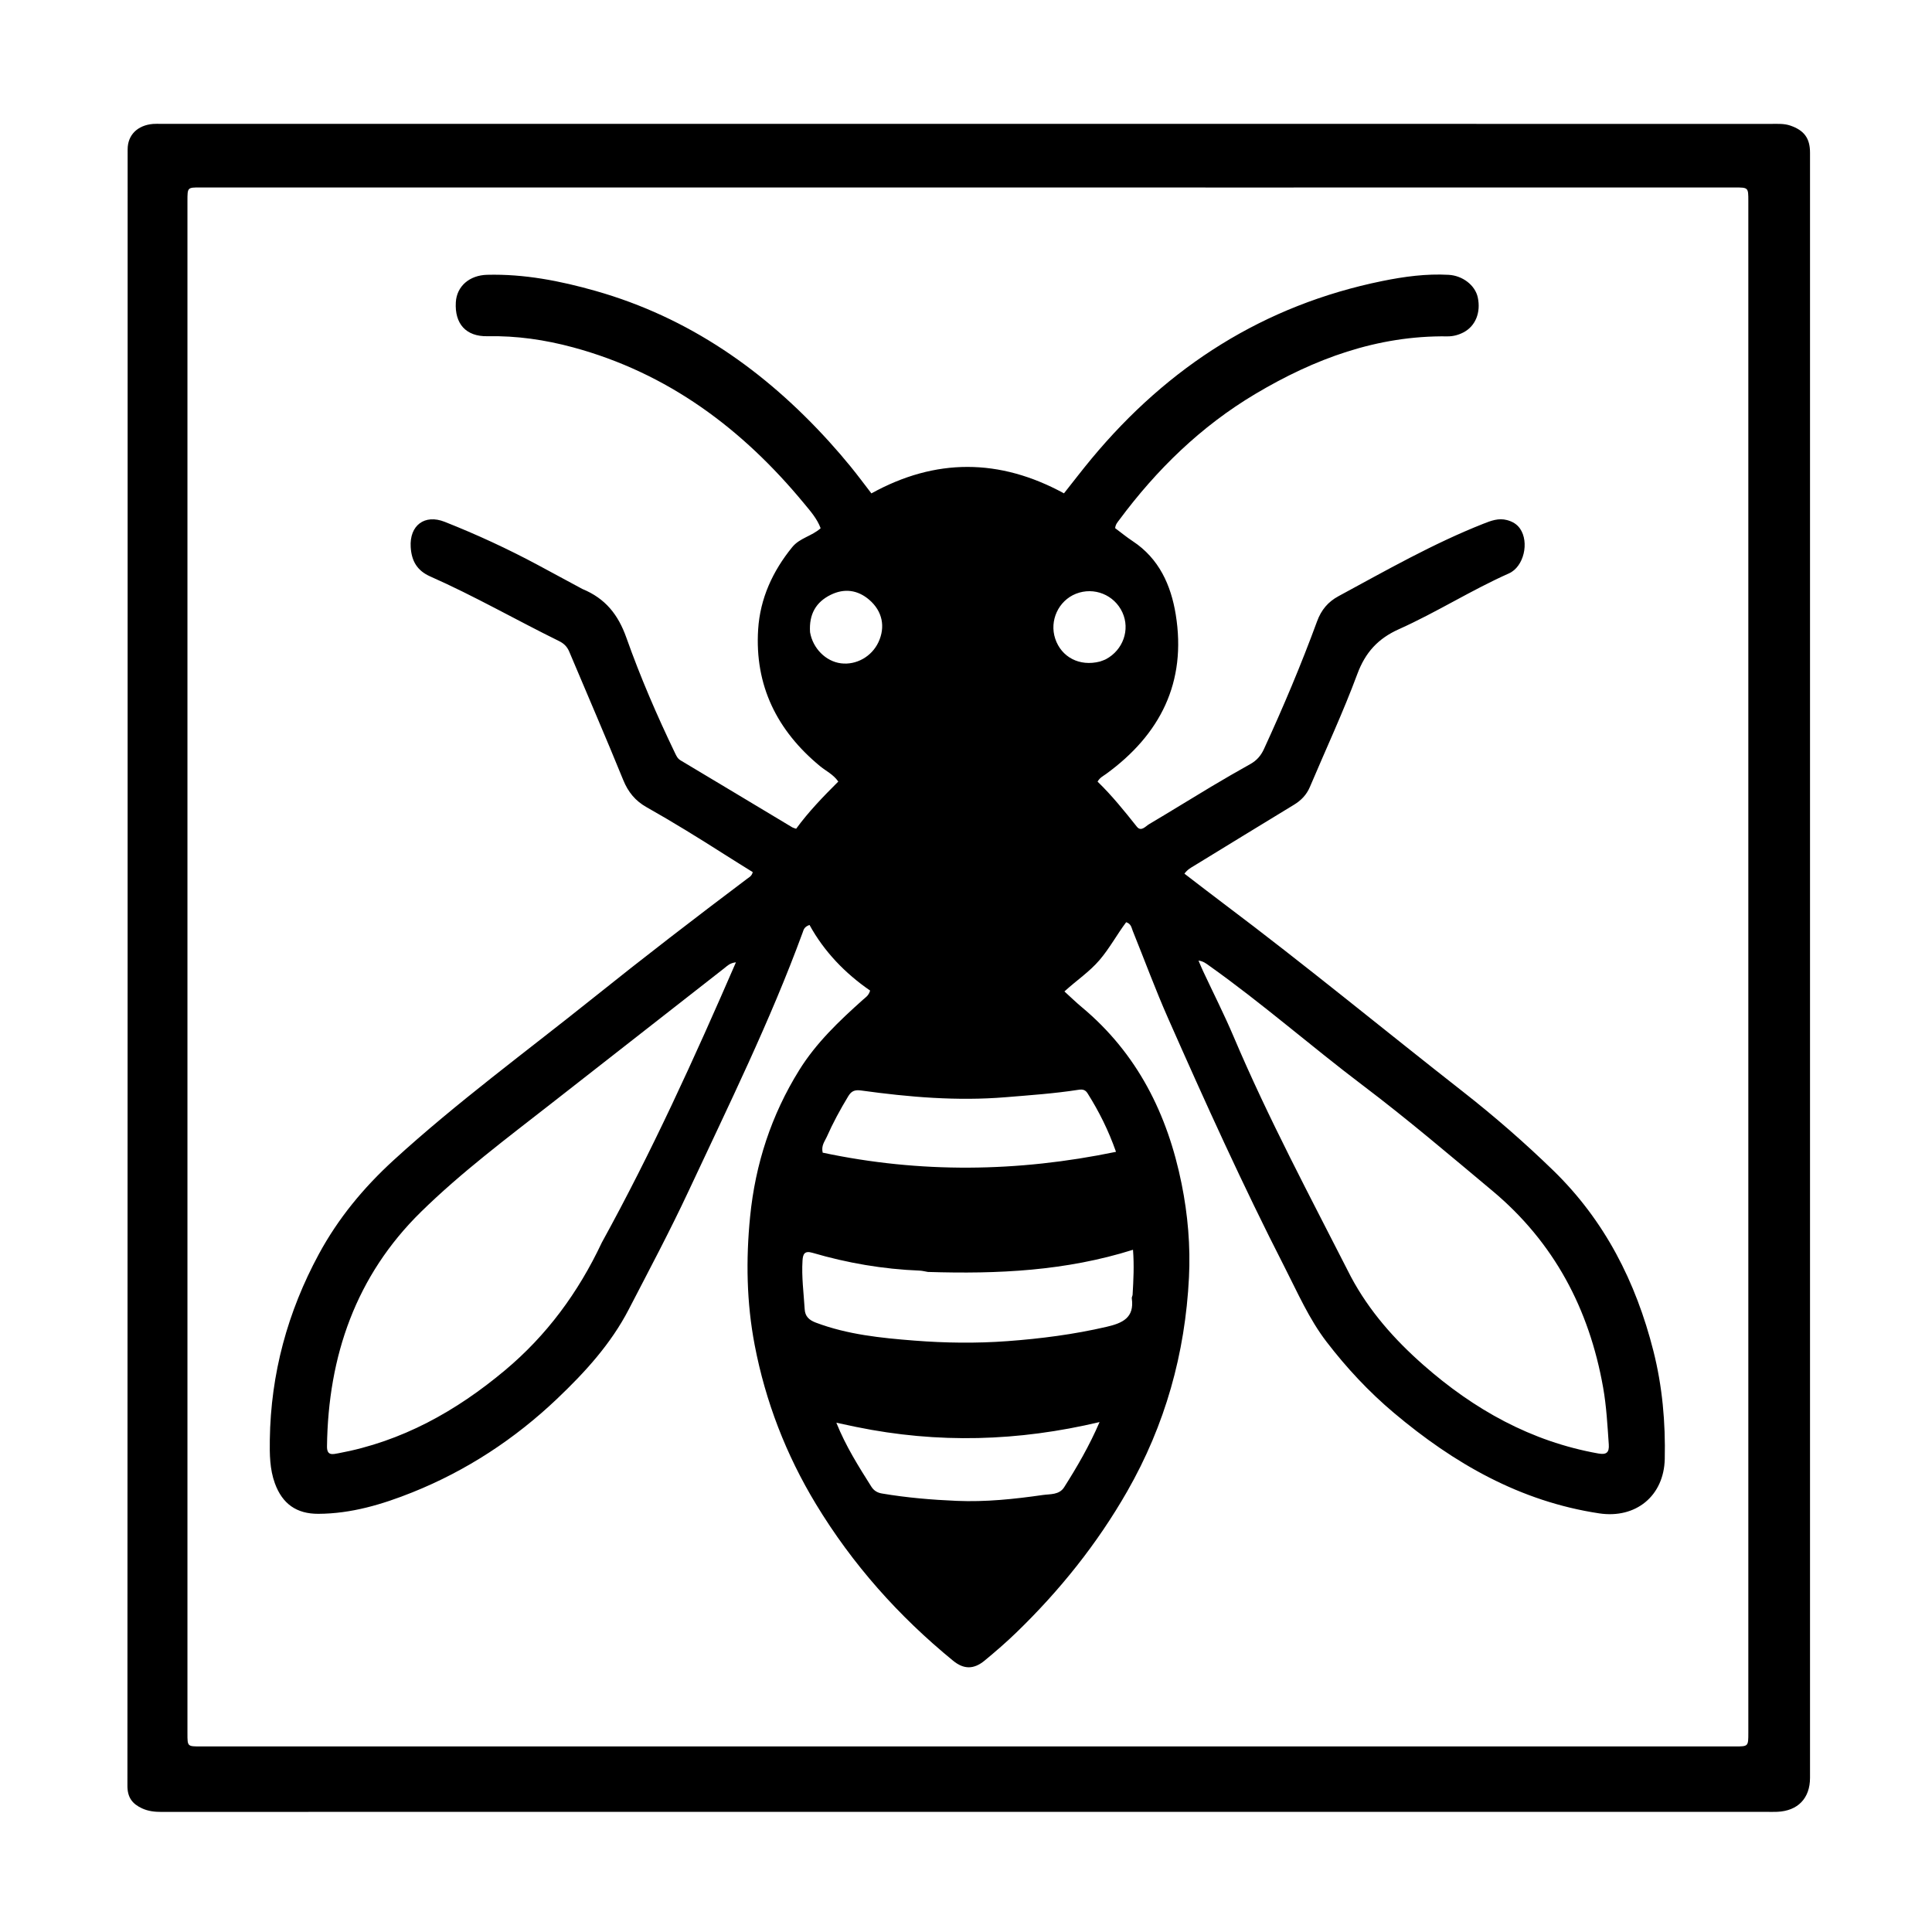
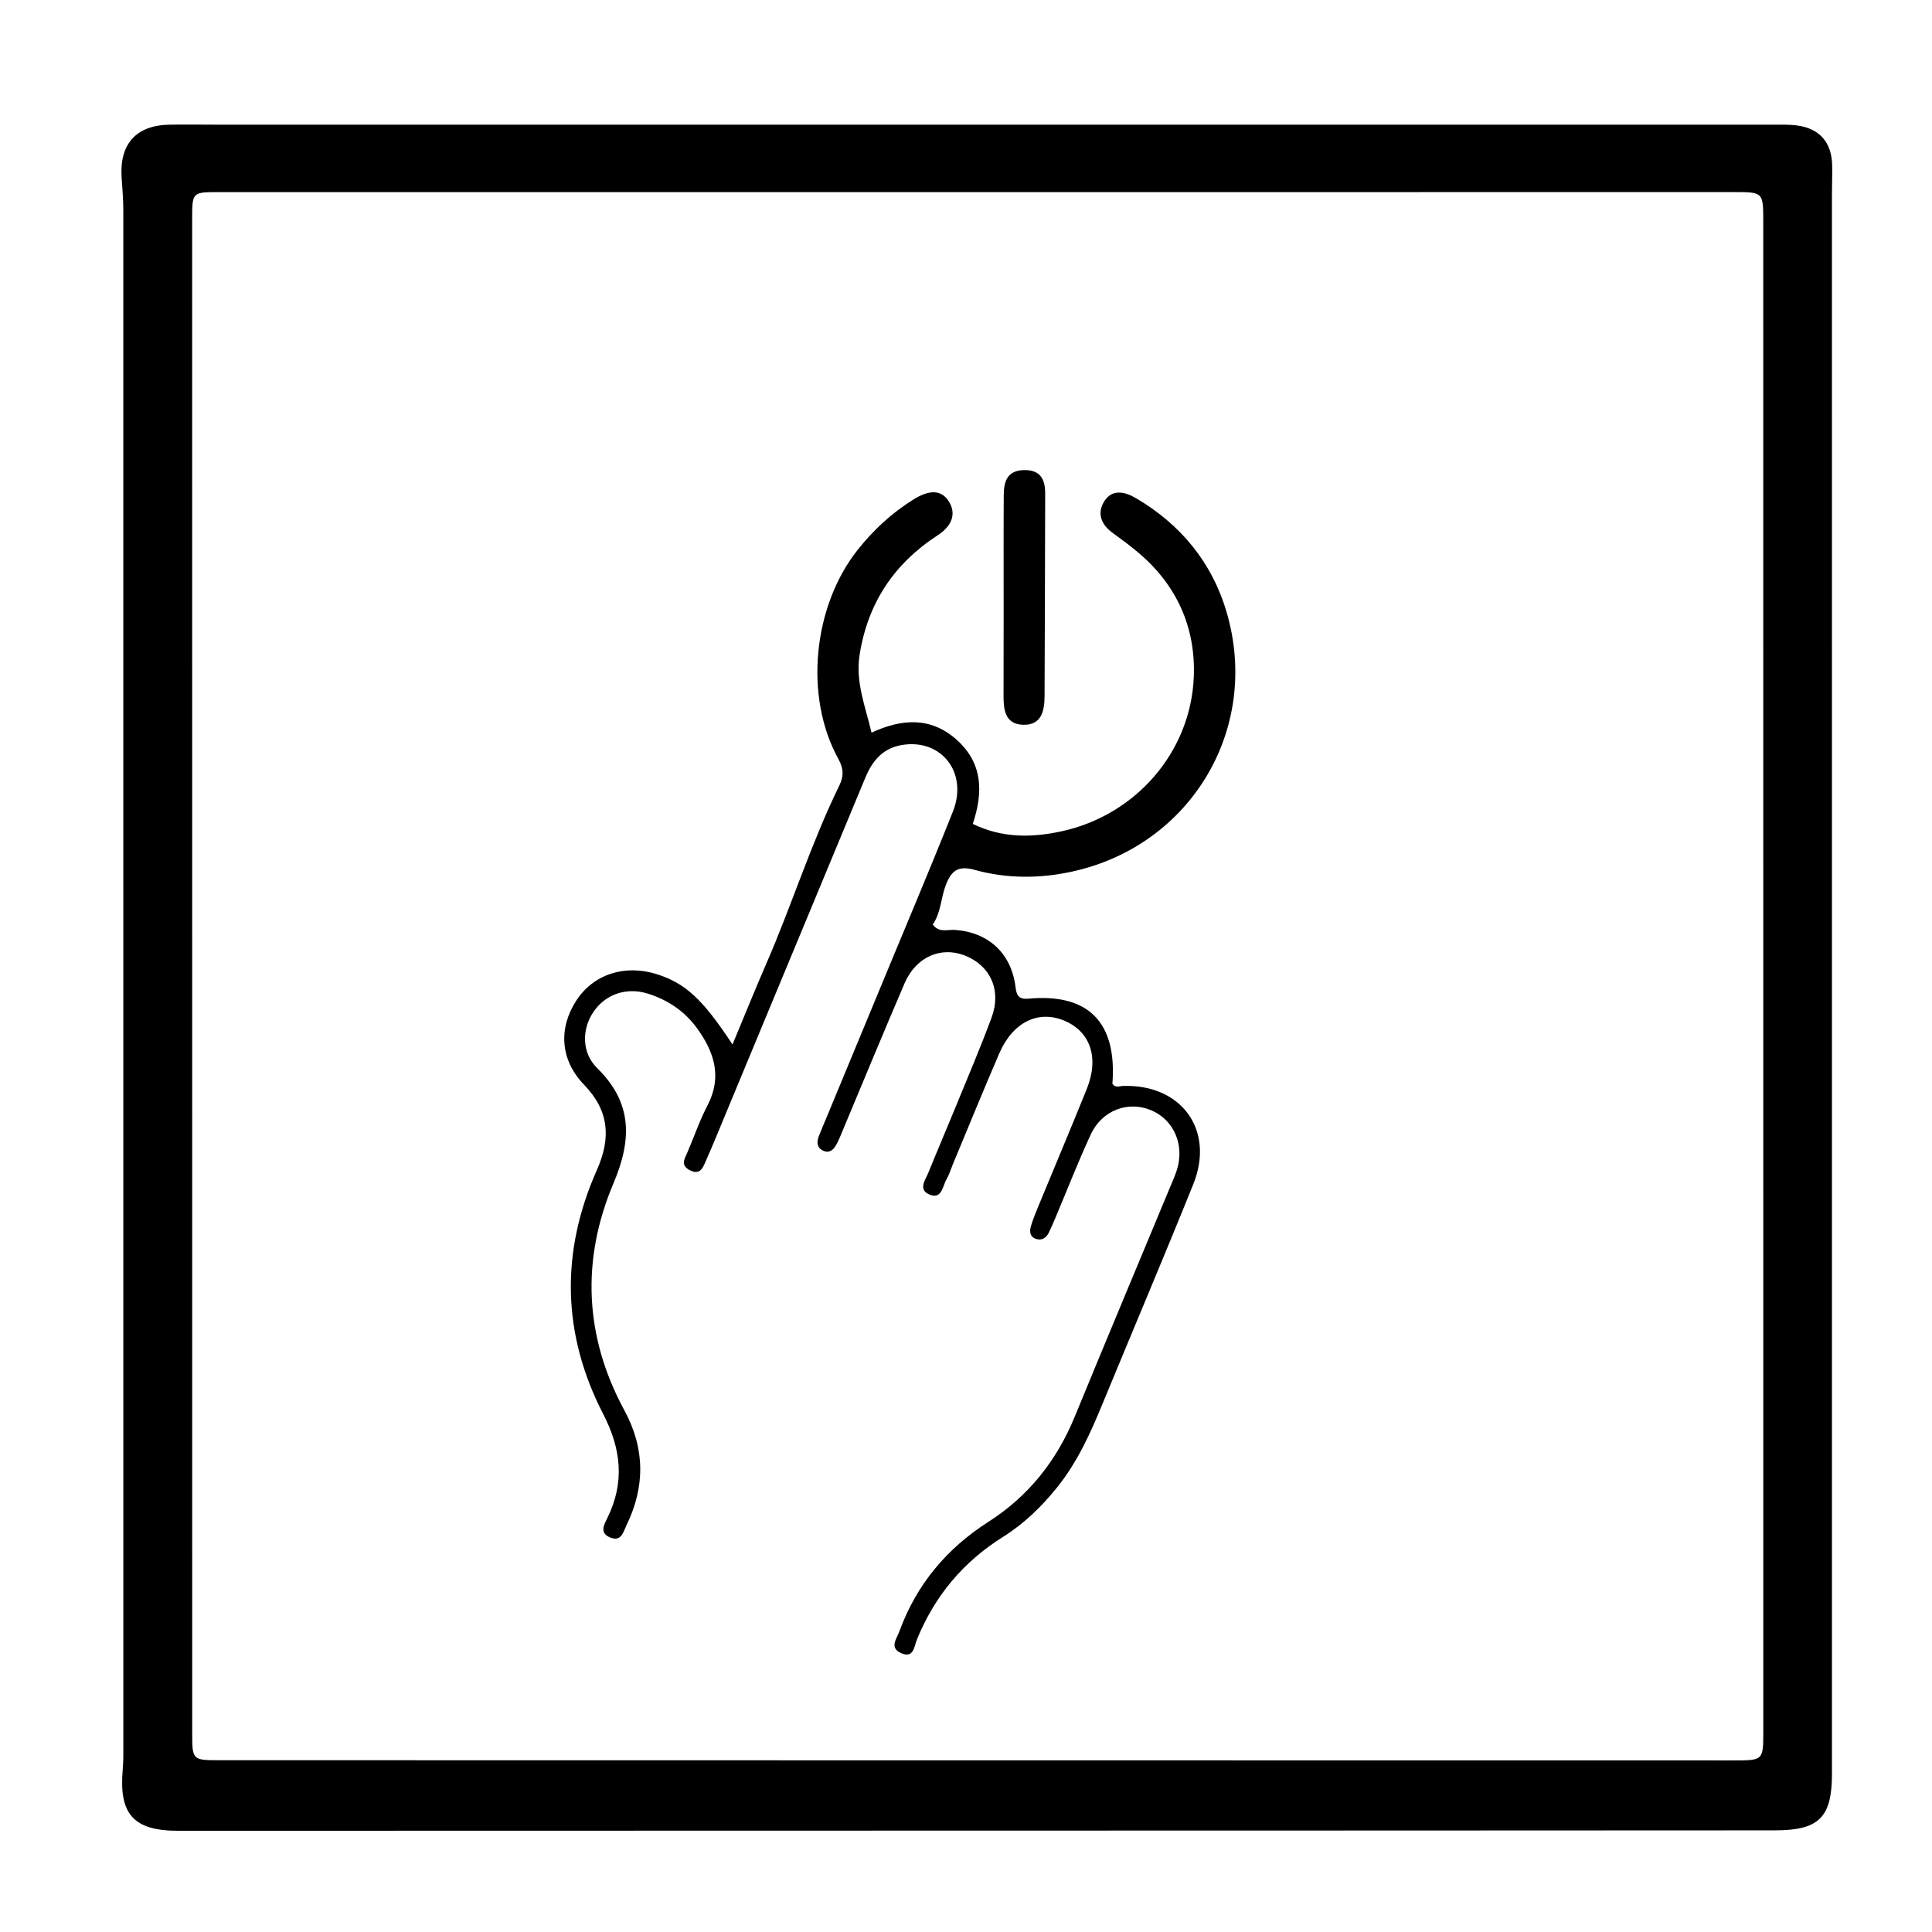
- <svg xmlns="http://www.w3.org/2000/svg" version="1.1" id="Layer_1" x="0px" y="0px" width="100%" viewBox="0 0 1024 1024" enable-background="new 0 0 1024 1024" xml:space="preserve">
-   <path fill="#000000" opacity="1" stroke="none" d=" M221,960.321   C175.505,960.323 130.51,960.31 85.516,960.352   C81.97,960.356 78.584,959.986 75.324,958.488   C70.189,956.128 67.537,952.753 67.539,946.55   C67.668,657.416 67.651,368.283 67.653,79.15   C67.653,71.573 72.875,66.362 81.15,65.687   C82.475,65.579 83.815,65.643 85.148,65.643   C369.782,65.644 654.416,65.645 939.05,65.662   C942.359,65.662 945.655,65.442 948.93,66.571   C956.195,69.076 959.347,73.235 959.347,80.903   C959.348,368.036 959.348,655.17 959.348,942.303   C959.348,953.157 952.87,959.856 941.915,960.303   C940.085,960.377 938.249,960.327 936.416,960.327   C698.111,960.326 459.805,960.323 221,960.321  M667.5,99.384   C480.355,99.375 293.21,99.365 106.065,99.357   C99.364,99.357 99.351,99.36 99.351,106.451   C99.349,377.254 99.348,648.056 99.35,918.859   C99.35,925.635 99.362,925.646 106.228,925.646   C377.364,925.649 648.5,925.651 919.636,925.65   C926.638,925.65 926.649,925.64 926.649,918.404   C926.651,647.768 926.651,377.132 926.649,106.496   C926.649,99.366 926.637,99.365 919.472,99.365   C835.814,99.371 752.157,99.378 667.5,99.384  z" />
-   <path fill="#000000" opacity="1" stroke="none" d=" M308.707,312.188   C320.848,317.202 327.643,325.727 332.001,338.015   C339.387,358.842 348.18,379.209 357.789,399.169   C358.514,400.673 359.126,402.06 360.724,403.013   C380.456,414.786 400.139,426.641 419.845,438.457   C420.388,438.783 421.046,438.917 421.969,439.258   C428.572,430.21 436.305,422.227 444.314,414.242   C441.655,410.418 437.766,408.658 434.622,406.064   C411.818,387.245 399.936,363.303 401.837,333.558   C402.881,317.24 409.5,302.758 419.897,289.993   C423.893,285.088 430.286,284.196 434.956,279.98   C433.103,274.928 429.546,270.929 426.228,266.909   C393.534,227.29 353.986,197.681 303.719,184.1   C288.926,180.103 273.845,177.896 258.4,178.207   C246.954,178.437 240.923,171.594 241.596,160.189   C242.094,151.737 248.78,145.886 258.214,145.646   C277.859,145.148 296.874,148.857 315.656,154.189   C365.066,168.214 405.309,196.441 439.473,234.078   C443.388,238.392 447.192,242.817 450.875,247.331   C454.548,251.834 458.004,256.515 461.859,261.511   C495.756,242.747 529.768,242.858 563.926,261.481   C568.884,255.236 573.598,249.06 578.557,243.089   C619.195,194.165 669.948,161.72 732.652,148.949   C744.215,146.593 755.921,145.007 767.805,145.664   C775.233,146.074 781.872,151.194 783.254,157.65   C784.95,165.577 782.07,172.779 775.776,176.115   C773.1,177.534 770.183,178.318 767.152,178.278   C729.993,177.79 696.651,190.151 665.291,208.83   C636.56,225.942 613.071,248.832 593.219,275.589   C592.334,276.781 591.255,277.884 591.052,279.935   C594.017,282.145 597.071,284.662 600.357,286.828   C614.355,296.055 620.638,310.162 623.164,325.7   C628.997,361.581 615.04,389.32 586.161,410.281   C584.7,411.341 582.97,412.098 581.735,414.281   C589.287,421.565 595.922,429.824 602.523,438.127   C604.83,441.03 607.136,437.956 609.021,436.842   C620.058,430.321 630.943,423.545 641.943,416.961   C648.802,412.855 655.734,408.865 662.712,404.964   C666.053,403.097 668.292,400.551 669.908,397.036   C680.134,374.8 689.658,352.269 698.083,329.295   C700.291,323.273 703.886,318.987 709.41,316.001   C734.601,302.385 759.483,288.16 786.205,277.6   C790.268,275.995 794.247,274.455 798.747,275.654   C801.593,276.413 803.973,277.753 805.663,280.199   C810.628,287.389 807.706,300.382 799.764,303.913   C779.8,312.791 761.323,324.582 741.424,333.496   C730.41,338.429 723.663,345.768 719.402,357.261   C711.891,377.52 702.703,397.157 694.278,417.08   C692.515,421.249 689.651,424.225 685.806,426.557   C668.157,437.262 650.576,448.079 632.964,458.844   C631.266,459.882 629.469,460.772 627.769,463.059   C634.722,468.377 641.617,473.734 648.597,478.977   C691.596,511.277 733.093,545.489 775.422,578.641   C792.065,591.676 808.035,605.582 823.221,620.334   C850.536,646.87 867.049,679.424 876.32,715.975   C881.09,734.782 882.784,753.916 882.356,773.292   C881.922,792.884 866.993,805.041 847.599,802.116   C805.68,795.792 770.642,775.665 738.804,748.858   C725.49,737.648 713.713,725.009 703.124,711.217   C693.811,699.086 687.77,685.117 680.884,671.649   C658.75,628.355 638.703,584.07 619.066,539.607   C612.35,524.4 606.599,508.767 600.364,493.347   C599.709,491.727 599.574,489.674 596.895,488.789   C592.035,495.247 588.137,502.581 582.755,508.869   C577.425,515.097 570.602,519.609 564.166,525.487   C567.458,528.477 570.291,531.248 573.326,533.776   C602.81,558.335 618.835,590.529 626.286,627.485   C629.58,643.826 631.01,660.42 630.179,677.073   C628.168,717.405 617.55,755.315 597.436,790.465   C581.524,818.274 561.692,843.003 538.716,865.242   C533.338,870.448 527.657,875.363 521.883,880.133   C516.131,884.885 510.841,884.862 505.164,880.22   C476.285,856.609 451.798,829.138 432.447,797.172   C416.61,771.009 405.738,742.883 399.993,712.895   C395.688,690.423 395.312,667.706 397.566,644.921   C400.33,616.99 408.787,591.017 423.62,567.155   C432.614,552.686 444.809,541.119 457.37,529.88   C458.708,528.682 460.392,527.763 461.182,525.023   C447.973,515.923 436.795,504.363 429.064,490.251   C426.166,491.245 425.931,492.879 425.44,494.217   C408.224,541.173 386.119,585.982 364.997,631.207   C355.068,652.467 344.022,673.211 333.227,694.057   C323.758,712.341 310.016,727.367 295.258,741.392   C272.832,762.704 247.292,779.471 218.533,790.992   C202.603,797.373 186.192,802.28 168.762,802.356   C157.188,802.406 149.674,797.097 145.69,786.186   C142.952,778.686 142.897,770.79 143.008,763.035   C143.508,728.142 152.399,695.379 168.992,664.708   C179.228,645.788 192.63,629.553 208.573,614.972   C242.18,584.236 278.883,557.399 314.341,528.988   C341.247,507.429 368.558,486.415 396.099,465.687   C397.122,464.917 398.445,464.344 398.973,462.238   C394.127,459.208 389.08,456.101 384.083,452.918   C370.462,444.239 356.729,435.744 342.661,427.807   C336.782,424.491 332.938,419.86 330.331,413.442   C321.063,390.629 311.23,368.046 301.69,345.342   C300.581,342.705 298.846,341.033 296.324,339.792   C273.471,328.547 251.345,315.839 228.034,305.53   C220.971,302.406 218.127,297.219 217.681,289.984   C216.976,278.537 224.997,272.346 235.707,276.582   C252.592,283.26 269.069,290.871 285.082,299.455   C292.858,303.623 300.618,307.821 308.707,312.188  M715.974,676.631   C725.653,694.812 739.049,709.938 754.41,723.458   C781.277,747.103 811.516,764.035 847.154,770.38   C851.449,771.145 852.987,769.877 852.687,765.572   C851.982,755.469 851.456,745.363 849.681,735.357   C842.294,693.711 823.642,658.42 790.922,631.089   C768.316,612.207 745.899,593.109 722.382,575.327   C694.906,554.551 668.978,531.778 640.861,511.814   C639.285,510.695 637.821,509.474 635.227,509.13   C636.186,511.342 636.864,513.015 637.627,514.649   C643.053,526.258 648.868,537.7 653.867,549.49   C672.215,592.756 694.351,634.159 715.974,676.631  M318.979,658.573   C345.409,610.596 368.022,560.818 390.062,510.041   C386.772,510.416 385.406,511.992 383.871,513.191   C353.32,537.056 322.801,560.96 292.256,584.833   C268.648,603.285 244.558,621.319 223.186,642.271   C188.624,676.151 173.909,718.729 173.316,766.63   C173.254,771.686 176.322,770.821 179.344,770.262   C212.979,764.034 241.727,747.994 267.656,726.281   C289.734,707.793 306.428,685.219 318.979,658.573  M491.796,674.156   C490.319,673.913 488.848,673.509 487.364,673.45   C468.038,672.685 449.115,669.438 430.583,663.998   C426.348,662.755 425.562,664.794 425.352,668.107   C424.801,676.776 425.976,685.372 426.506,693.992   C426.729,697.623 428.736,699.636 432.396,701.015   C449.248,707.366 466.914,709.158 484.597,710.543   C501.004,711.828 517.44,712.049 533.935,710.834   C551.679,709.527 569.186,707.262 586.527,703.237   C594.947,701.283 601.343,698.449 599.872,688.14   C599.785,687.53 600.267,686.859 600.304,686.206   C600.75,678.502 601.165,670.795 600.515,662.406   C564.828,673.646 528.929,675.326 491.796,674.156  M571.576,577.617   C558.771,579.61 545.865,580.485 532.958,581.55   C507.267,583.671 481.834,581.496 456.462,577.991   C452.946,577.505 451.237,578.309 449.592,581.027   C445.362,588.013 441.466,595.172 438.169,602.641   C437.137,604.979 435.185,607.093 436.036,610.935   C487.631,621.881 539.271,621.319 591.506,610.492   C587.423,598.892 582.419,588.999 576.479,579.547   C575.478,577.956 574.25,577.144 571.576,577.617  M453.679,756.284   C450.368,755.58 447.057,754.875 443.278,754.071   C448.301,766.571 455.072,777.243 461.815,787.937   C463.172,790.087 465.009,791.17 467.451,791.584   C480.563,793.809 493.81,794.925 507.059,795.492   C522.346,796.146 537.587,794.561 552.707,792.38   C556.58,791.822 561.403,792.405 564.019,788.279   C570.871,777.472 577.312,766.43 582.794,753.726   C539.765,763.932 497.206,765.232 453.679,756.284  M429.344,335.095   C430.812,343.632 437.662,350.537 445.682,351.566   C453.838,352.612 462.006,348.024 465.584,340.389   C469.392,332.261 467.732,323.93 460.703,317.891   C454.57,312.621 447.473,311.725 440.274,315.27   C432.574,319.061 428.707,325.454 429.344,335.095  M583.002,350.626   C584.085,350.207 585.226,349.898 586.24,349.352   C595.286,344.475 599.05,333.709 594.919,324.64   C590.647,315.259 579.83,310.907 570.25,314.714   C560.991,318.395 556.114,328.986 559.288,338.521   C562.537,348.282 572.133,353.428 583.002,350.626  z" />
+ <svg xmlns="http://www.w3.org/2000/svg" version="1.1" id="Layer_1" x="0px" y="0px" width="100%" viewBox="0 0 496 496" enable-background="new 0 0 496 496" xml:space="preserve">
+   <path fill="#000000" opacity="1" stroke="none" d=" M203,32.006   C287.322,32.004 371.145,32.001 454.967,32.009   C457.13,32.009 459.321,31.928 461.452,32.224   C467.173,33.019 470.235,36.572 470.369,42.398   C470.427,44.895 470.312,47.396 470.312,49.896   C470.31,185.044 470.311,320.193 470.317,455.342   C470.317,466.556 467.06,469.898 455.698,469.905   C387.207,469.949 318.716,469.955 250.225,469.971   C182.067,469.987 113.91,470.001 45.752,470.015   C34.309,470.017 30.495,465.781 31.505,454.324   C31.709,452.007 31.662,449.663 31.663,447.332   C31.671,316.182 31.676,185.033 31.656,53.884   C31.655,51.059 31.39,48.233 31.215,45.41   C30.69,36.911 35.013,32.155 43.522,32.008   C47.853,31.933 52.187,32.01 56.52,32.01   C105.18,32.009 153.84,32.007 203,32.006  M225.5,451.926   C298.662,451.933 371.823,451.94 444.985,451.949   C452.688,451.95 452.69,451.956 452.69,444.4   C452.687,315.241 452.683,186.083 452.679,56.925   C452.678,49.33 452.675,49.314 445.082,49.314   C315.424,49.314 185.766,49.317 56.107,49.322   C49.348,49.322 49.333,49.335 49.333,56.341   C49.334,185.833 49.338,315.325 49.346,444.817   C49.346,451.881 49.363,451.9 56.511,451.902   C112.507,451.914 168.504,451.918 225.5,451.926  z" />
+   <path fill="#000000" opacity="1" stroke="none" d=" M224.683,256.771   C231.429,240.41 238.217,224.477 244.624,208.392   C248.639,198.312 241.614,189.477 231.385,191.293   C226.626,192.137 223.947,195.337 222.189,199.575   C210.253,228.333 198.304,257.085 186.355,285.837   C184.694,289.834 183.072,293.849 181.315,297.804   C180.536,299.557 179.874,301.893 177.048,300.403   C174.609,299.117 175.802,297.414 176.526,295.728   C178.235,291.751 179.636,287.618 181.632,283.794   C185.4,276.577 183.437,270.265 179.122,264.216   C175.921,259.728 171.589,256.744 166.33,255.096   C160.846,253.379 155.401,255.223 152.301,259.859   C149.357,264.265 149.311,270.279 153.287,274.182   C162.41,283.136 162.246,292.574 157.499,303.783   C149.195,323.395 150.031,343.124 160.269,362.019   C165.645,371.939 165.644,381.695 160.809,391.644   C159.999,393.31 159.523,395.879 156.664,394.72   C153.766,393.544 155.124,391.36 155.942,389.689   C160.411,380.56 159.5,372.014 154.849,362.999   C144.289,342.533 143.866,321.453 153.233,300.386   C156.88,292.182 156.428,285.181 149.928,278.456   C143.79,272.105 143.358,263.984 147.926,256.917   C152.293,250.161 160.3,247.507 168.549,250.081   C175.898,252.375 180.386,256.469 188.054,268.152   C191.058,260.95 193.806,254.119 196.744,247.371   C203.316,232.277 208.219,216.501 215.468,201.685   C216.588,199.394 216.671,197.444 215.233,194.84   C206.348,178.746 208.762,155.545 220.196,141.154   C224.297,135.992 229.014,131.637 234.566,128.198   C237.521,126.367 241.2,125.1 243.486,128.565   C245.69,131.905 244.33,135.084 240.768,137.396   C229.567,144.665 222.759,154.814 220.679,168.165   C219.602,175.081 222.121,181.227 223.752,188.093   C231.591,184.455 239.088,183.998 245.736,190.037   C252.274,195.977 252.472,203.355 249.737,211.519   C257.312,215.21 264.957,215.082 272.664,213.391   C291.542,209.247 305.705,193.123 306.482,173.769   C306.995,160.997 302.038,150.036 292.03,141.695   C289.986,139.991 287.848,138.393 285.687,136.838   C282.667,134.665 281.545,131.727 283.54,128.629   C285.58,125.461 288.872,126.276 291.57,127.857   C303.127,134.626 311.192,144.434 314.935,157.256   C323.649,187.103 305.786,216.978 275.457,223.715   C267.071,225.578 258.603,225.628 250.296,223.338   C246.32,222.242 244.382,223.169 242.843,227.14   C241.524,230.544 241.587,234.318 239.462,237.343   C241.073,239.559 243.267,238.601 245.118,238.73   C253.741,239.329 259.611,244.712 260.698,253.301   C260.96,255.365 261.377,256.636 264.045,256.388   C279.441,254.957 286.801,262.486 285.587,278.214   C286.275,279.354 287.341,278.832 288.278,278.799   C303.298,278.267 311.949,290.124 306.35,304.023   C298.76,322.867 290.811,341.565 283.07,360.348   C279.952,367.913 276.628,375.333 271.445,381.787   C267.444,386.771 262.908,391.176 257.508,394.56   C247.271,400.976 239.954,409.736 235.403,420.904   C234.689,422.656 234.601,425.892 231.3,424.384   C228.26,422.995 230.207,420.712 230.894,418.828   C235.274,406.805 243.041,397.54 253.793,390.668   C264.087,384.089 271.286,374.973 275.923,363.686   C283.96,344.127 292.143,324.629 300.259,305.104   C300.898,303.566 301.595,302.044 302.105,300.463   C304.192,294.001 301.408,287.513 295.545,285.034   C289.643,282.54 282.93,285.011 280.043,291.226   C276.819,298.167 274.049,305.319 271.072,312.376   C270.489,313.756 269.907,315.139 269.246,316.482   C268.584,317.826 267.453,318.545 265.974,318.061   C264.343,317.527 264.281,316.089 264.68,314.752   C265.201,313.004 265.904,311.305 266.601,309.614   C270.728,299.609 274.943,289.64 278.994,279.605   C282.25,271.541 279.934,264.797 273.156,262.002   C266.481,259.249 259.978,262.461 256.519,270.484   C252.431,279.964 248.538,289.527 244.563,299.055   C244.05,300.285 243.683,301.598 243.013,302.734   C241.948,304.54 241.792,308.117 238.497,306.618   C235.651,305.322 237.611,302.859 238.37,300.981   C240.68,295.271 243.118,289.612 245.45,283.911   C248.538,276.36 251.755,268.855 254.579,261.206   C257.169,254.188 254.235,247.852 247.671,245.294   C241.513,242.894 235.126,245.706 232.227,252.448   C226.834,264.991 221.638,277.618 216.355,290.207   C215.84,291.434 215.361,292.687 214.722,293.849   C214.049,295.075 213.038,296.1 211.501,295.486   C209.765,294.792 209.584,293.315 210.196,291.732   C210.916,289.868 211.723,288.039 212.489,286.193   C216.515,276.507 220.539,266.821 224.683,256.771  z" />
+   <path fill="#000000" opacity="1" stroke="none" d=" M257.655,140.002   C257.664,135.342 257.653,131.182 257.69,127.021   C257.721,123.503 258.655,120.742 262.949,120.687   C267.191,120.632 268.341,123.137 268.328,126.81   C268.266,144.117 268.26,161.425 268.171,178.733   C268.152,182.453 267.399,186.208 262.688,186.072   C257.984,185.936 257.624,182.195 257.638,178.446   C257.682,165.798 257.655,153.15 257.655,140.002  z" />
</svg>
